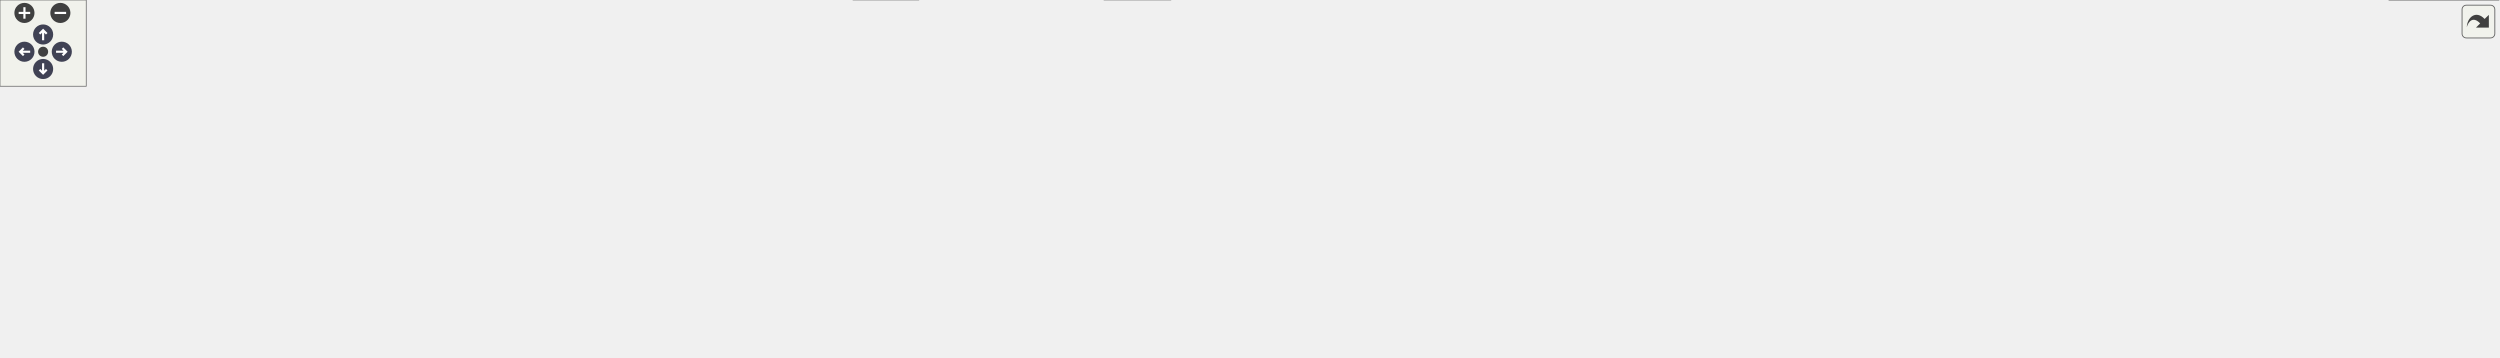
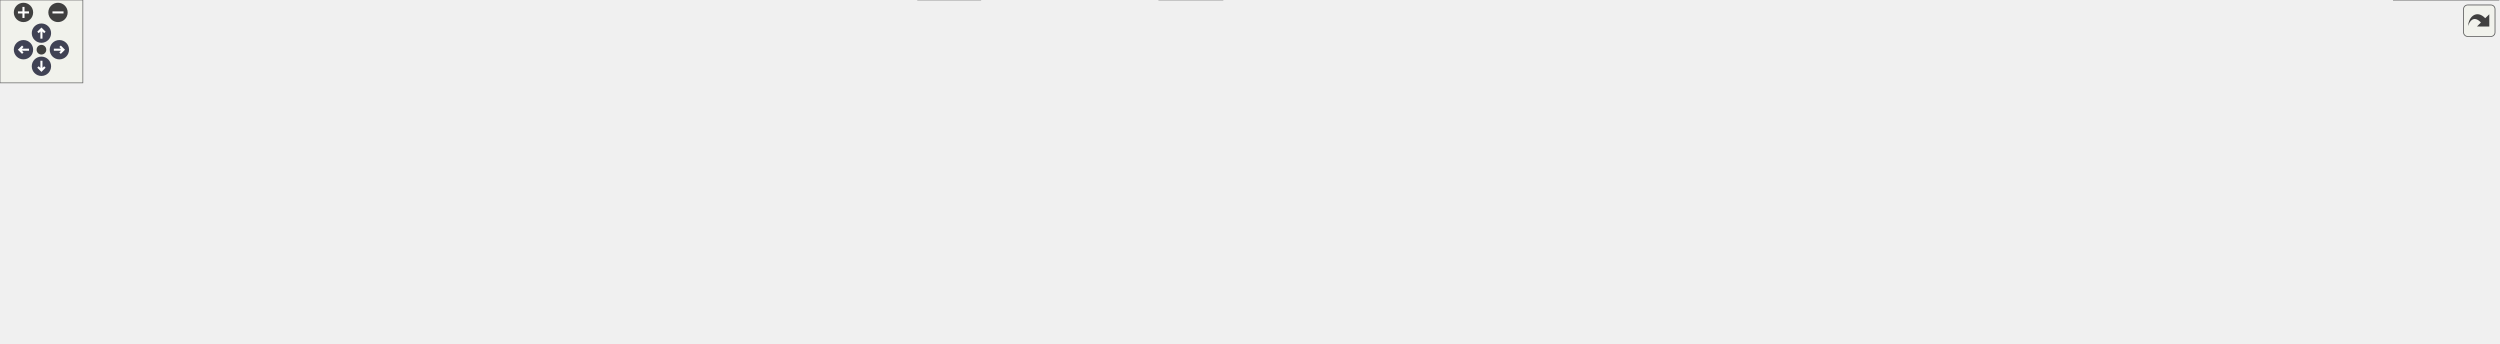
<svg xmlns="http://www.w3.org/2000/svg" xmlns:xlink="http://www.w3.org/1999/xlink" id="main" version="1.1" xml:space="preserve">
  <style type="text/css">
.node, .edge {opacity: 0.7;}
.node.selected, .edge.selected {opacity: 1;}
.edge:hover path { stroke: red; }
.edge:hover polygon { stroke: red; fill: red; }
</style>
  <defs>
    <circle id="rim" cx="0" cy="0" r="7" />
    <circle id="rim2" cx="0" cy="0" r="3.5" />
    <g id="zoomPlus">
      <use xlink:href="#rim" fill="#404040">
        <set attributeName="fill" to="#808080" begin="zoomplus.mouseover" end="zoomplus.mouseout" />
      </use>
      <path d="M-4,0h8M0,-4v8" fill="none" stroke="white" stroke-width="1.5" pointer-events="none" />
    </g>
    <g id="zoomMin">
      <use xlink:href="#rim" fill="#404040">
        <set attributeName="fill" to="#808080" begin="zoomminus.mouseover" end="zoomminus.mouseout" />
      </use>
      <path d="M-4,0h8" fill="none" stroke="white" stroke-width="1.5" pointer-events="none" />
    </g>
    <g id="arrowUp" transform="translate(30 24)">
      <use xlink:href="#rim" />
      <path pointer-events="none" fill="none" stroke="white" stroke-width="1.5" d="M0,-3.0v7 M-2.5,-0.5L0,-3.0L2.5,-0.5" />
    </g>
    <g id="arrowRight" transform="rotate(90) translate(36 -43)">
      <use xlink:href="#rim" />
      <path pointer-events="none" fill="none" stroke="white" stroke-width="1.5" d="M0,-3.0v7 M-2.5,-0.5L0,-3.0L2.5,-0.5" />
    </g>
    <g id="arrowDown" transform="rotate(180) translate(-30 -48)">
      <use xlink:href="#rim" />
      <path pointer-events="none" fill="none" stroke="white" stroke-width="1.5" d="M0,-3.0v7 M-2.5,-0.5L0,-3.0L2.5,-0.5" />
    </g>
    <g id="arrowLeft" transform="rotate(270) translate(-36 17)">
      <use xlink:href="#rim" />
      <path pointer-events="none" fill="none" stroke="white" stroke-width="1.5" d="M0,-3.0v7 M-2.5,-0.5L0,-3.0L2.5,-0.5" />
    </g>
    <g id="resetDef">
      <use xlink:href="#rim2" fill="#404040">
        <set attributeName="fill" to="#808080" begin="reset.mouseover" end="reset.mouseout" />
      </use>
    </g>
  </defs>
  <svg id="graph" class="graph">
    <g id="viewport">
      <g id="Node000001" class="node">
        <g id="a_Node000001">
          <a xlink:title="Variable declarations for the curve widget   Functions for interactions with the curve widget.">
-             <polygon fill="#999999" stroke="#666666" points="818,-188 742.75,-188 742.75,-168 818,-168 818,-188" />
-             <text xml:space="preserve" text-anchor="middle" x="780.38" y="-174.5" font-family="Helvetica,sans-Serif" font-size="10.00">curve/curve.h</text>
+             <polygon fill="#999999" stroke="#666666" points="851,-188 775.75,-188 775.75,-168 851,-168 851,-188" />
+             <text xml:space="preserve" text-anchor="middle" x="813.38" y="-174.5" font-family="Helvetica,sans-Serif" font-size="10.00">curve/curve.h</text>
          </a>
        </g>
      </g>
      <g id="Node000002" class="node">
        <g id="a_Node000002">
          <a xlink:href="../../d2/d49/global_8h.html" target="_top" xlink:title="Global variable declarations   Global convenience function declarations   Global data structure defin...">
-             <polygon fill="white" stroke="#666666" points="805.25,-132 755.5,-132 755.5,-112 805.25,-112 805.25,-132" />
-             <text xml:space="preserve" text-anchor="middle" x="780.38" y="-118.5" font-family="Helvetica,sans-Serif" font-size="10.00">global.h</text>
+             <polygon fill="white" stroke="#666666" points="838.25,-132 788.5,-132 788.5,-112 838.25,-112 838.25,-132" />
+             <text xml:space="preserve" text-anchor="middle" x="813.38" y="-118.5" font-family="Helvetica,sans-Serif" font-size="10.00">global.h</text>
          </a>
        </g>
      </g>
      <g id="edge1_Node000001_Node000002" class="edge">
        <g id="a_edge1_Node000001_Node000002">
          <a xlink:title=" ">
-             <path fill="none" stroke="#63b8ff" d="M780.38,-167.59C780.38,-161.01 780.38,-151.96 780.38,-143.73" />
-             <polygon fill="#63b8ff" stroke="#63b8ff" points="783.88,-143.81 780.38,-133.81 776.88,-143.81 783.88,-143.81" />
+             <path fill="none" stroke="#63b8ff" d="M813.38,-167.59C813.38,-161.01 813.38,-151.96 813.38,-143.73" />
+             <polygon fill="#63b8ff" stroke="#63b8ff" points="816.88,-143.81 813.38,-133.81 809.88,-143.81 816.88,-143.81" />
          </a>
        </g>
      </g>
      <g id="Node000003" class="node">
        <g id="a_Node000003">
          <a xlink:title=" ">
            <polygon fill="#e0e0e0" stroke="#999999" points="46.75,-76 0,-76 0,-56 46.75,-56 46.75,-76" />
            <text xml:space="preserve" text-anchor="middle" x="23.38" y="-62.5" font-family="Helvetica,sans-Serif" font-size="10.00">libintl.h</text>
          </a>
        </g>
      </g>
      <g id="edge2_Node000002_Node000003" class="edge">
        <g id="a_edge2_Node000002_Node000003">
          <a xlink:title=" ">
-             <path fill="none" stroke="#63b8ff" d="M755.11,-121.36C662.81,-122.27 335.22,-122 58.09,-76.12" />
-             <polygon fill="#63b8ff" stroke="#63b8ff" points="58.95,-72.71 48.51,-74.5 57.79,-79.61 58.95,-72.71" />
+             <path fill="none" stroke="#63b8ff" d="M788.29,-121.45C693.61,-122.77 348.98,-123.89 58.2,-76.13" />
+             <polygon fill="#63b8ff" stroke="#63b8ff" points="58.94,-72.7 48.5,-74.51 57.79,-79.61 58.94,-72.7" />
          </a>
        </g>
      </g>
      <g id="Node000004" class="node">
        <g id="a_Node000004">
          <a xlink:title=" ">
            <polygon fill="#e0e0e0" stroke="#999999" points="114.25,-76 64.5,-76 64.5,-56 114.25,-56 114.25,-76" />
            <text xml:space="preserve" text-anchor="middle" x="89.38" y="-62.5" font-family="Helvetica,sans-Serif" font-size="10.00">locale.h</text>
          </a>
        </g>
      </g>
      <g id="edge3_Node000002_Node000004" class="edge">
        <g id="a_edge3_Node000002_Node000004">
          <a xlink:title=" ">
-             <path fill="none" stroke="#63b8ff" d="M755.11,-120.99C668.53,-120.61 375.78,-116.34 125.64,-76.05" />
-             <polygon fill="#63b8ff" stroke="#63b8ff" points="126.44,-72.63 116,-74.47 125.31,-79.54 126.44,-72.63" />
+             <path fill="none" stroke="#63b8ff" d="M788.11,-121.11C698.77,-121.13 389.4,-118.09 125.84,-76.07" />
+             <polygon fill="#63b8ff" stroke="#63b8ff" points="126.43,-72.62 116,-74.48 125.31,-79.53 126.43,-72.62" />
          </a>
        </g>
      </g>
      <g id="Node000005" class="node">
        <g id="a_Node000005">
          <a xlink:title=" ">
            <polygon fill="#e0e0e0" stroke="#999999" points="172,-76 132.75,-76 132.75,-56 172,-56 172,-76" />
            <text xml:space="preserve" text-anchor="middle" x="152.38" y="-62.5" font-family="Helvetica,sans-Serif" font-size="10.00">glib.h</text>
          </a>
        </g>
      </g>
      <g id="edge4_Node000002_Node000005" class="edge">
        <g id="a_edge4_Node000002_Node000005">
          <a xlink:title=" ">
-             <path fill="none" stroke="#63b8ff" d="M755.23,-121.22C673.61,-121.51 408.75,-118.99 183.45,-76.2" />
-             <polygon fill="#63b8ff" stroke="#63b8ff" points="184.38,-72.82 173.9,-74.35 183.05,-79.69 184.38,-72.82" />
+             <path fill="none" stroke="#63b8ff" d="M788.06,-121.36C703.32,-122.13 421.91,-121.05 183.38,-76.18" />
+             <polygon fill="#63b8ff" stroke="#63b8ff" points="184.38,-72.8 173.9,-74.36 183.06,-79.68 184.38,-72.8" />
          </a>
        </g>
      </g>
      <g id="Node000006" class="node">
        <g id="a_Node000006">
          <a xlink:title=" ">
            <polygon fill="#e0e0e0" stroke="#999999" points="255.12,-76 189.62,-76 189.62,-56 255.12,-56 255.12,-76" />
            <text xml:space="preserve" text-anchor="middle" x="222.38" y="-62.5" font-family="Helvetica,sans-Serif" font-size="10.00">glib/gi18n.h</text>
          </a>
        </g>
      </g>
      <g id="edge5_Node000002_Node000006" class="edge">
        <g id="a_edge5_Node000002_Node000006">
          <a xlink:title=" ">
-             <path fill="none" stroke="#63b8ff" d="M755.01,-119.9C681.23,-116.48 460.2,-104.57 266.56,-76.14" />
-             <polygon fill="#63b8ff" stroke="#63b8ff" points="267.22,-72.7 256.82,-74.69 266.19,-79.62 267.22,-72.7" />
+             <path fill="none" stroke="#63b8ff" d="M788.07,-120.09C711.2,-117.08 473.5,-105.98 266.4,-76.1" />
+             <polygon fill="#63b8ff" stroke="#63b8ff" points="267.22,-72.68 256.81,-74.7 266.2,-79.61 267.22,-72.68" />
          </a>
        </g>
      </g>
      <g id="Node000007" class="node">
        <g id="a_Node000007">
          <a xlink:title=" ">
-             <polygon fill="#e0e0e0" stroke="#999999" points="323.62,-76 273.12,-76 273.12,-56 323.62,-56 323.62,-76" />
-             <text xml:space="preserve" text-anchor="middle" x="298.38" y="-62.5" font-family="Helvetica,sans-Serif" font-size="10.00">unistd.h</text>
+             <polygon fill="#e0e0e0" stroke="#999999" points="325.75,-76 273,-76 273,-56 325.75,-56 325.75,-76" />
+             <text xml:space="preserve" text-anchor="middle" x="299.38" y="-62.5" font-family="Helvetica,sans-Serif" font-size="10.00">gio/gio.h</text>
          </a>
        </g>
      </g>
      <g id="edge6_Node000002_Node000007" class="edge">
        <g id="a_edge6_Node000002_Node000007">
          <a xlink:title=" ">
-             <path fill="none" stroke="#63b8ff" d="M755.41,-119.88C688.64,-116.61 500.3,-105.44 334.77,-76.17" />
-             <polygon fill="#63b8ff" stroke="#63b8ff" points="335.85,-72.81 325.39,-74.49 334.61,-79.7 335.85,-72.81" />
+             <path fill="none" stroke="#63b8ff" d="M788.06,-119.97C717.99,-116.82 515.42,-105.8 337.18,-76.03" />
+             <polygon fill="#63b8ff" stroke="#63b8ff" points="337.95,-72.61 327.51,-74.39 336.78,-79.51 337.95,-72.61" />
          </a>
        </g>
      </g>
      <g id="Node000008" class="node">
        <g id="a_Node000008">
          <a xlink:title=" ">
-             <polygon fill="#e0e0e0" stroke="#999999" points="389.5,-76 341.25,-76 341.25,-56 389.5,-56 389.5,-76" />
-             <text xml:space="preserve" text-anchor="middle" x="365.38" y="-62.5" font-family="Helvetica,sans-Serif" font-size="10.00">string.h</text>
+             <polygon fill="#e0e0e0" stroke="#999999" points="394.62,-76 344.12,-76 344.12,-56 394.62,-56 394.62,-76" />
+             <text xml:space="preserve" text-anchor="middle" x="369.38" y="-62.5" font-family="Helvetica,sans-Serif" font-size="10.00">unistd.h</text>
          </a>
        </g>
      </g>
      <g id="edge7_Node000002_Node000008" class="edge">
        <g id="a_edge7_Node000002_Node000008">
          <a xlink:title=" ">
-             <path fill="none" stroke="#63b8ff" d="M755.08,-118.98C694.2,-113.91 534.8,-99.33 403.38,-76 402.55,-75.85 401.71,-75.7 400.87,-75.54" />
-             <polygon fill="#63b8ff" stroke="#63b8ff" points="401.81,-72.16 391.3,-73.53 400.37,-79.01 401.81,-72.16" />
+             <path fill="none" stroke="#63b8ff" d="M788.23,-119.55C725.36,-115.66 556.22,-103.48 406.13,-76.27" />
+             <polygon fill="#63b8ff" stroke="#63b8ff" points="406.86,-72.84 396.39,-74.47 405.59,-79.73 406.86,-72.84" />
          </a>
        </g>
      </g>
      <g id="Node000009" class="node">
        <g id="a_Node000009">
          <a xlink:title=" ">
-             <polygon fill="#e0e0e0" stroke="#999999" points="639,-20 593.75,-20 593.75,0 639,0 639,-20" />
-             <text xml:space="preserve" text-anchor="middle" x="616.38" y="-6.5" font-family="Helvetica,sans-Serif" font-size="10.00">stdio.h</text>
+             <polygon fill="#e0e0e0" stroke="#999999" points="460.5,-76 412.25,-76 412.25,-56 460.5,-56 460.5,-76" />
+             <text xml:space="preserve" text-anchor="middle" x="436.38" y="-62.5" font-family="Helvetica,sans-Serif" font-size="10.00">string.h</text>
          </a>
        </g>
      </g>
      <g id="edge8_Node000002_Node000009" class="edge">
        <g id="a_edge8_Node000002_Node000009">
          <a xlink:title=" ">
-             <path fill="none" stroke="#63b8ff" d="M755.25,-119.6C679.53,-115.11 457.43,-99.99 436.38,-76 393.96,-27.67 518.54,-15.27 581.87,-12.09" />
-             <polygon fill="#63b8ff" stroke="#63b8ff" points="581.94,-15.59 591.78,-11.65 581.63,-8.6 581.94,-15.59" />
+             <path fill="none" stroke="#63b8ff" d="M788.15,-118.53C731.67,-112.81 590.86,-97.47 474.38,-76 473.55,-75.85 472.72,-75.69 471.88,-75.53" />
+             <polygon fill="#63b8ff" stroke="#63b8ff" points="472.82,-72.15 462.31,-73.49 471.36,-78.99 472.82,-72.15" />
          </a>
        </g>
      </g>
      <g id="Node000010" class="node">
        <g id="a_Node000010">
          <a xlink:title=" ">
-             <polygon fill="#e0e0e0" stroke="#999999" points="493.12,-76 445.62,-76 445.62,-56 493.12,-56 493.12,-76" />
-             <text xml:space="preserve" text-anchor="middle" x="469.38" y="-62.5" font-family="Helvetica,sans-Serif" font-size="10.00">stdlib.h</text>
+             <polygon fill="#e0e0e0" stroke="#999999" points="710,-20 664.75,-20 664.75,0 710,0 710,-20" />
+             <text xml:space="preserve" text-anchor="middle" x="687.38" y="-6.5" font-family="Helvetica,sans-Serif" font-size="10.00">stdio.h</text>
          </a>
        </g>
      </g>
      <g id="edge9_Node000002_Node000010" class="edge">
        <g id="a_edge9_Node000002_Node000010">
          <a xlink:title=" ">
-             <path fill="none" stroke="#63b8ff" d="M755.18,-117.92C707.82,-111.92 602.09,-97.53 504.37,-76.48" />
-             <polygon fill="#63b8ff" stroke="#63b8ff" points="505.41,-73.12 494.89,-74.4 503.91,-79.96 505.41,-73.12" />
+             <path fill="none" stroke="#63b8ff" d="M788.03,-121.31C721.35,-121.52 543.7,-118.06 507.38,-76 465.35,-27.34 589.73,-15.1 652.94,-12.03" />
+             <polygon fill="#63b8ff" stroke="#63b8ff" points="652.98,-15.53 662.83,-11.61 652.69,-8.54 652.98,-15.53" />
          </a>
        </g>
      </g>
      <g id="Node000011" class="node">
        <g id="a_Node000011">
          <a xlink:title=" ">
-             <polygon fill="#e0e0e0" stroke="#999999" points="577.88,-76 510.88,-76 510.88,-56 577.88,-56 577.88,-76" />
-             <text xml:space="preserve" text-anchor="middle" x="544.38" y="-62.5" font-family="Helvetica,sans-Serif" font-size="10.00">sys/types.h</text>
+             <polygon fill="#e0e0e0" stroke="#999999" points="564.12,-76 516.62,-76 516.62,-56 564.12,-56 564.12,-76" />
+             <text xml:space="preserve" text-anchor="middle" x="540.38" y="-62.5" font-family="Helvetica,sans-Serif" font-size="10.00">stdlib.h</text>
          </a>
        </g>
      </g>
      <g id="edge10_Node000002_Node000011" class="edge">
        <g id="a_edge10_Node000002_Node000011">
          <a xlink:title=" ">
-             <path fill="none" stroke="#63b8ff" d="M755.12,-115.22C715.52,-106.16 638.26,-88.48 589.1,-77.23" />
-             <polygon fill="#63b8ff" stroke="#63b8ff" points="590.15,-73.88 579.62,-75.07 588.59,-80.71 590.15,-73.88" />
+             <path fill="none" stroke="#63b8ff" d="M788.24,-117.07C746.13,-110.32 658.47,-95.58 575.56,-76.6" />
+             <polygon fill="#63b8ff" stroke="#63b8ff" points="576.43,-73.21 565.9,-74.36 574.85,-80.03 576.43,-73.21" />
          </a>
        </g>
      </g>
      <g id="Node000012" class="node">
        <g id="a_Node000012">
          <a xlink:title=" ">
-             <polygon fill="#e0e0e0" stroke="#999999" points="655.12,-76 595.62,-76 595.62,-56 655.12,-56 655.12,-76" />
-             <text xml:space="preserve" text-anchor="middle" x="625.38" y="-62.5" font-family="Helvetica,sans-Serif" font-size="10.00">sys/stat.h</text>
+             <polygon fill="#e0e0e0" stroke="#999999" points="648.88,-76 581.88,-76 581.88,-56 648.88,-56 648.88,-76" />
+             <text xml:space="preserve" text-anchor="middle" x="615.38" y="-62.5" font-family="Helvetica,sans-Serif" font-size="10.00">sys/types.h</text>
          </a>
        </g>
      </g>
      <g id="edge11_Node000002_Node000012" class="edge">
        <g id="a_edge11_Node000002_Node000012">
          <a xlink:title=" ">
-             <path fill="none" stroke="#63b8ff" d="M755.13,-112.2C730.21,-103.52 691.81,-90.14 663.24,-80.19" />
-             <polygon fill="#63b8ff" stroke="#63b8ff" points="664.46,-76.91 653.87,-76.93 662.16,-83.52 664.46,-76.91" />
+             <path fill="none" stroke="#63b8ff" d="M788.3,-114.16C756.12,-105.39 699.74,-90.01 660.13,-79.21" />
+             <polygon fill="#63b8ff" stroke="#63b8ff" points="661.21,-75.87 650.64,-76.62 659.37,-82.63 661.21,-75.87" />
          </a>
        </g>
      </g>
      <g id="Node000013" class="node">
        <g id="a_Node000013">
          <a xlink:title=" ">
-             <polygon fill="#e0e0e0" stroke="#999999" points="814.38,-20 768.38,-20 768.38,0 814.38,0 814.38,-20" />
-             <text xml:space="preserve" text-anchor="middle" x="791.38" y="-6.5" font-family="Helvetica,sans-Serif" font-size="10.00">math.h</text>
+             <polygon fill="#e0e0e0" stroke="#999999" points="726.12,-76 666.62,-76 666.62,-56 726.12,-56 726.12,-76" />
+             <text xml:space="preserve" text-anchor="middle" x="696.38" y="-62.5" font-family="Helvetica,sans-Serif" font-size="10.00">sys/stat.h</text>
          </a>
        </g>
      </g>
      <g id="edge12_Node000002_Node000013" class="edge">
        <g id="a_edge12_Node000002_Node000013">
          <a xlink:title=" ">
-             <path fill="none" stroke="#63b8ff" d="M805.57,-120.52C937.06,-117.89 1539.63,-104.32 1566.38,-76 1572.48,-69.54 1572.48,-62.46 1566.38,-56 1540.62,-28.71 972.99,-14.84 825.92,-11.7" />
-             <polygon fill="#63b8ff" stroke="#63b8ff" points="826.12,-8.2 816.05,-11.49 825.97,-15.2 826.12,-8.2" />
+             <path fill="none" stroke="#63b8ff" d="M793,-111.59C774.82,-103.21 747.95,-90.8 727.16,-81.21" />
+             <polygon fill="#63b8ff" stroke="#63b8ff" points="728.83,-78.13 718.29,-77.11 725.9,-84.48 728.83,-78.13" />
          </a>
        </g>
      </g>
      <g id="Node000014" class="node">
        <g id="a_Node000014">
          <a xlink:title=" ">
-             <polygon fill="#e0e0e0" stroke="#999999" points="807.5,-76 753.25,-76 753.25,-56 807.5,-56 807.5,-76" />
-             <text xml:space="preserve" text-anchor="middle" x="780.38" y="-62.5" font-family="Helvetica,sans-Serif" font-size="10.00">gtk/gtk.h</text>
+             <polygon fill="#e0e0e0" stroke="#999999" points="885.38,-20 839.38,-20 839.38,0 885.38,0 885.38,-20" />
+             <text xml:space="preserve" text-anchor="middle" x="862.38" y="-6.5" font-family="Helvetica,sans-Serif" font-size="10.00">math.h</text>
          </a>
        </g>
      </g>
      <g id="edge13_Node000002_Node000014" class="edge">
        <g id="a_edge13_Node000002_Node000014">
          <a xlink:title=" ">
-             <path fill="none" stroke="#63b8ff" d="M780.38,-111.59C780.38,-105.01 780.38,-95.96 780.38,-87.73" />
-             <polygon fill="#63b8ff" stroke="#63b8ff" points="783.88,-87.81 780.38,-77.81 776.88,-87.81 783.88,-87.81" />
+             <path fill="none" stroke="#63b8ff" d="M838.44,-120.59C973.46,-118.26 1609.21,-105.75 1637.38,-76 1643.49,-69.55 1643.48,-62.46 1637.38,-56 1611.62,-28.71 1043.99,-14.84 896.92,-11.7" />
+             <polygon fill="#63b8ff" stroke="#63b8ff" points="897.12,-8.2 887.05,-11.49 896.97,-15.2 897.12,-8.2" />
          </a>
        </g>
      </g>
      <g id="Node000015" class="node">
        <g id="a_Node000015">
          <a xlink:title=" ">
-             <polygon fill="#e0e0e0" stroke="#999999" points="885.12,-76 825.62,-76 825.62,-56 885.12,-56 885.12,-76" />
-             <text xml:space="preserve" text-anchor="middle" x="855.38" y="-62.5" font-family="Helvetica,sans-Serif" font-size="10.00">gtk/gtkx.h</text>
+             <polygon fill="#e0e0e0" stroke="#999999" points="878.5,-76 824.25,-76 824.25,-56 878.5,-56 878.5,-76" />
+             <text xml:space="preserve" text-anchor="middle" x="851.38" y="-62.5" font-family="Helvetica,sans-Serif" font-size="10.00">gtk/gtk.h</text>
          </a>
        </g>
      </g>
      <g id="edge14_Node000002_Node000015" class="edge">
        <g id="a_edge14_Node000002_Node000015">
          <a xlink:title=" ">
-             <path fill="none" stroke="#63b8ff" d="M793.44,-111.59C804.34,-103.74 820.13,-92.38 833.03,-83.09" />
-             <polygon fill="#63b8ff" stroke="#63b8ff" points="834.91,-86.05 840.98,-77.36 830.82,-80.37 834.91,-86.05" />
+             <path fill="none" stroke="#63b8ff" d="M819.99,-111.59C825.06,-104.39 832.21,-94.23 838.4,-85.43" />
+             <polygon fill="#63b8ff" stroke="#63b8ff" points="841.07,-87.73 843.96,-77.54 835.34,-83.7 841.07,-87.73" />
          </a>
        </g>
      </g>
      <g id="Node000016" class="node">
        <g id="a_Node000016">
          <a xlink:title=" ">
-             <polygon fill="#e0e0e0" stroke="#999999" points="961.75,-76 903,-76 903,-56 961.75,-56 961.75,-76" />
-             <text xml:space="preserve" text-anchor="middle" x="932.38" y="-62.5" font-family="Helvetica,sans-Serif" font-size="10.00">gdk/gdk.h</text>
+             <polygon fill="#e0e0e0" stroke="#999999" points="956.12,-76 896.62,-76 896.62,-56 956.12,-56 956.12,-76" />
+             <text xml:space="preserve" text-anchor="middle" x="926.38" y="-62.5" font-family="Helvetica,sans-Serif" font-size="10.00">gtk/gtkx.h</text>
          </a>
        </g>
      </g>
      <g id="edge15_Node000002_Node000016" class="edge">
        <g id="a_edge15_Node000002_Node000016">
          <a xlink:title=" ">
-             <path fill="none" stroke="#63b8ff" d="M805.47,-112.08C829.89,-103.41 867.28,-90.13 895.16,-80.22" />
-             <polygon fill="#63b8ff" stroke="#63b8ff" points="896.03,-83.63 904.28,-76.98 893.68,-77.03 896.03,-83.63" />
+             <path fill="none" stroke="#63b8ff" d="M833.06,-111.59C850.53,-103.24 876.33,-90.92 896.37,-81.34" />
+             <polygon fill="#63b8ff" stroke="#63b8ff" points="897.66,-84.6 905.17,-77.13 894.64,-78.29 897.66,-84.6" />
          </a>
        </g>
      </g>
      <g id="Node000017" class="node">
        <g id="a_Node000017">
          <a xlink:title=" ">
-             <polygon fill="#e0e0e0" stroke="#999999" points="1078.62,-76 980.12,-76 980.12,-56 1078.62,-56 1078.62,-76" />
-             <text xml:space="preserve" text-anchor="middle" x="1029.38" y="-62.5" font-family="Helvetica,sans-Serif" font-size="10.00">gdk/gdkkeysyms.h</text>
+             <polygon fill="#e0e0e0" stroke="#999999" points="1032.75,-76 974,-76 974,-56 1032.75,-56 1032.75,-76" />
+             <text xml:space="preserve" text-anchor="middle" x="1003.38" y="-62.5" font-family="Helvetica,sans-Serif" font-size="10.00">gdk/gdk.h</text>
          </a>
        </g>
      </g>
      <g id="edge16_Node000002_Node000017" class="edge">
        <g id="a_edge16_Node000002_Node000017">
          <a xlink:title=" ">
-             <path fill="none" stroke="#63b8ff" d="M805.62,-115.53C845.01,-106.98 922.03,-90.28 974.59,-78.88" />
-             <polygon fill="#63b8ff" stroke="#63b8ff" points="975.23,-82.32 984.26,-76.78 973.74,-75.48 975.23,-82.32" />
+             <path fill="none" stroke="#63b8ff" d="M838.61,-113.83C870.39,-104.79 925.41,-89.16 963.06,-78.46" />
+             <polygon fill="#63b8ff" stroke="#63b8ff" points="963.54,-81.96 972.2,-75.86 961.63,-75.23 963.54,-81.96" />
          </a>
        </g>
      </g>
      <g id="Node000018" class="node">
        <g id="a_Node000018">
          <a xlink:title=" ">
-             <polygon fill="#e0e0e0" stroke="#999999" points="1214,-76 1096.75,-76 1096.75,-56 1214,-56 1214,-76" />
-             <text xml:space="preserve" text-anchor="middle" x="1155.38" y="-62.5" font-family="Helvetica,sans-Serif" font-size="10.00">gdk-pixbuf/gdk-pixbuf.h</text>
+             <polygon fill="#e0e0e0" stroke="#999999" points="1149.62,-76 1051.12,-76 1051.12,-56 1149.62,-56 1149.62,-76" />
+             <text xml:space="preserve" text-anchor="middle" x="1100.38" y="-62.5" font-family="Helvetica,sans-Serif" font-size="10.00">gdk/gdkkeysyms.h</text>
          </a>
        </g>
      </g>
      <g id="edge17_Node000002_Node000018" class="edge">
        <g id="a_edge17_Node000002_Node000018">
          <a xlink:title=" ">
-             <path fill="none" stroke="#63b8ff" d="M805.56,-117.37C862,-109.25 1000.31,-89.33 1085.13,-77.12" />
-             <polygon fill="#63b8ff" stroke="#63b8ff" points="1085.58,-80.59 1094.97,-75.7 1084.58,-73.66 1085.58,-80.59" />
+             <path fill="none" stroke="#63b8ff" d="M838.59,-116.26C883.21,-107.86 977.23,-90.17 1039.6,-78.44" />
+             <polygon fill="#63b8ff" stroke="#63b8ff" points="1040.19,-81.89 1049.37,-76.6 1038.89,-75.01 1040.19,-81.89" />
          </a>
        </g>
      </g>
      <g id="Node000019" class="node">
        <g id="a_Node000019">
          <a xlink:title=" ">
-             <polygon fill="#e0e0e0" stroke="#999999" points="1322.88,-76 1231.88,-76 1231.88,-56 1322.88,-56 1322.88,-76" />
-             <text xml:space="preserve" text-anchor="middle" x="1277.38" y="-62.5" font-family="Helvetica,sans-Serif" font-size="10.00">pango/pangoft2.h</text>
+             <polygon fill="#e0e0e0" stroke="#999999" points="1285,-76 1167.75,-76 1167.75,-56 1285,-56 1285,-76" />
+             <text xml:space="preserve" text-anchor="middle" x="1226.38" y="-62.5" font-family="Helvetica,sans-Serif" font-size="10.00">gdk-pixbuf/gdk-pixbuf.h</text>
          </a>
        </g>
      </g>
      <g id="edge18_Node000002_Node000019" class="edge">
        <g id="a_edge18_Node000002_Node000019">
          <a xlink:title=" ">
-             <path fill="none" stroke="#63b8ff" d="M805.42,-119.02C871.5,-113.68 1056.22,-97.98 1220.18,-76.36" />
-             <polygon fill="#63b8ff" stroke="#63b8ff" points="1220.5,-79.85 1229.95,-75.06 1219.57,-72.91 1220.5,-79.85" />
+             <path fill="none" stroke="#63b8ff" d="M838.48,-117.74C893.73,-110.57 1030.28,-92.82 1156.05,-76.3" />
+             <polygon fill="#63b8ff" stroke="#63b8ff" points="1156.44,-79.78 1165.9,-75.01 1155.53,-72.84 1156.44,-79.78" />
          </a>
        </g>
      </g>
      <g id="Node000020" class="node">
        <g id="a_Node000020">
          <a xlink:title=" ">
-             <polygon fill="#e0e0e0" stroke="#999999" points="1401.88,-76 1340.88,-76 1340.88,-56 1401.88,-56 1401.88,-76" />
-             <text xml:space="preserve" text-anchor="middle" x="1371.38" y="-62.5" font-family="Helvetica,sans-Serif" font-size="10.00">epoxy/gl.h</text>
+             <polygon fill="#e0e0e0" stroke="#999999" points="1393.88,-76 1302.88,-76 1302.88,-56 1393.88,-56 1393.88,-76" />
+             <text xml:space="preserve" text-anchor="middle" x="1348.38" y="-62.5" font-family="Helvetica,sans-Serif" font-size="10.00">pango/pangoft2.h</text>
          </a>
        </g>
      </g>
      <g id="edge19_Node000002_Node000020" class="edge">
        <g id="a_edge19_Node000002_Node000020">
          <a xlink:title=" ">
-             <path fill="none" stroke="#63b8ff" d="M805.56,-120.25C882.62,-117.68 1122.09,-107.68 1329.69,-76.21" />
-             <polygon fill="#63b8ff" stroke="#63b8ff" points="1329.95,-79.71 1339.3,-74.73 1328.89,-72.79 1329.95,-79.71" />
+             <path fill="none" stroke="#63b8ff" d="M838.74,-119.27C908.98,-114.35 1112.19,-99.2 1291.24,-76.33" />
+             <polygon fill="#63b8ff" stroke="#63b8ff" points="1291.48,-79.83 1300.95,-75.08 1290.58,-72.89 1291.48,-79.83" />
          </a>
        </g>
      </g>
      <g id="Node000021" class="node">
        <g id="a_Node000021">
          <a xlink:title=" ">
-             <polygon fill="#e0e0e0" stroke="#999999" points="1472.75,-76 1420,-76 1420,-56 1472.75,-56 1472.75,-76" />
-             <text xml:space="preserve" text-anchor="middle" x="1446.38" y="-62.5" font-family="Helvetica,sans-Serif" font-size="10.00">GL/glu.h</text>
+             <polygon fill="#e0e0e0" stroke="#999999" points="1472.88,-76 1411.88,-76 1411.88,-56 1472.88,-56 1472.88,-76" />
+             <text xml:space="preserve" text-anchor="middle" x="1442.38" y="-62.5" font-family="Helvetica,sans-Serif" font-size="10.00">epoxy/gl.h</text>
          </a>
        </g>
      </g>
      <g id="edge20_Node000002_Node000021" class="edge">
        <g id="a_edge20_Node000002_Node000021">
          <a xlink:title=" ">
-             <path fill="none" stroke="#63b8ff" d="M805.51,-120.83C889.65,-119.93 1169.13,-114.18 1408.37,-76.21" />
-             <polygon fill="#63b8ff" stroke="#63b8ff" points="1408.92,-79.67 1418.23,-74.62 1407.8,-72.76 1408.92,-79.67" />
+             <path fill="none" stroke="#63b8ff" d="M838.54,-120.43C919.04,-118.34 1177.53,-109.43 1400.13,-76.3" />
+             <polygon fill="#63b8ff" stroke="#63b8ff" points="1400.52,-79.78 1409.88,-74.82 1399.47,-72.86 1400.52,-79.78" />
          </a>
        </g>
      </g>
      <g id="Node000022" class="node">
        <g id="a_Node000022">
          <a xlink:title=" ">
-             <polygon fill="#e0e0e0" stroke="#999999" points="1557.5,-76 1491.25,-76 1491.25,-56 1557.5,-56 1557.5,-76" />
-             <text xml:space="preserve" text-anchor="middle" x="1524.38" y="-62.5" font-family="Helvetica,sans-Serif" font-size="10.00">epoxy/glx.h</text>
+             <polygon fill="#e0e0e0" stroke="#999999" points="1543.75,-76 1491,-76 1491,-56 1543.75,-56 1543.75,-76" />
+             <text xml:space="preserve" text-anchor="middle" x="1517.38" y="-62.5" font-family="Helvetica,sans-Serif" font-size="10.00">GL/glu.h</text>
          </a>
        </g>
      </g>
      <g id="edge21_Node000002_Node000022" class="edge">
        <g id="a_edge21_Node000002_Node000022">
          <a xlink:title=" ">
-             <path fill="none" stroke="#63b8ff" d="M805.65,-120.67C895.81,-119.24 1210.1,-111.92 1479.93,-75.96" />
-             <polygon fill="#63b8ff" stroke="#63b8ff" points="1480.18,-79.46 1489.62,-74.65 1479.24,-72.52 1480.18,-79.46" />
+             <path fill="none" stroke="#63b8ff" d="M838.47,-120.97C925.81,-120.54 1224.62,-116.14 1479.4,-76.2" />
+             <polygon fill="#63b8ff" stroke="#63b8ff" points="1479.91,-79.66 1489.23,-74.63 1478.81,-72.75 1479.91,-79.66" />
          </a>
        </g>
      </g>
      <g id="Node000023" class="node">
        <g id="a_Node000023">
-           <a xlink:href="../../dc/db0/math__3d_8h.html" target="_top" xlink:title="Functions for OpenGL math.">
-             <polygon fill="white" stroke="#666666" points="735.25,-76 673.5,-76 673.5,-56 735.25,-56 735.25,-76" />
-             <text xml:space="preserve" text-anchor="middle" x="704.38" y="-62.5" font-family="Helvetica,sans-Serif" font-size="10.00">math_3d.h</text>
+           <a xlink:title=" ">
+             <polygon fill="#e0e0e0" stroke="#999999" points="1628.5,-76 1562.25,-76 1562.25,-56 1628.5,-56 1628.5,-76" />
+             <text xml:space="preserve" text-anchor="middle" x="1595.38" y="-62.5" font-family="Helvetica,sans-Serif" font-size="10.00">epoxy/glx.h</text>
          </a>
        </g>
      </g>
      <g id="edge22_Node000002_Node000023" class="edge">
        <g id="a_edge22_Node000002_Node000023">
          <a xlink:title=" ">
-             <path fill="none" stroke="#63b8ff" d="M767.14,-111.59C756.09,-103.74 740.09,-92.38 727.02,-83.09" />
-             <polygon fill="#63b8ff" stroke="#63b8ff" points="729.13,-80.3 718.95,-77.36 725.07,-86 729.13,-80.3" />
+             <path fill="none" stroke="#63b8ff" d="M838.71,-120.79C932.01,-119.74 1265.39,-113.53 1550.71,-75.98" />
+             <polygon fill="#63b8ff" stroke="#63b8ff" points="1551.17,-79.45 1560.62,-74.66 1550.25,-72.51 1551.17,-79.45" />
          </a>
        </g>
      </g>
      <g id="Node000024" class="node">
        <g id="a_Node000024">
-           <a xlink:href="../../d7/d21/cedit_8h.html" target="_top" xlink:title="Variable declarations for the curve layout edition window.">
-             <polygon fill="white" stroke="#666666" points="1659,-76 1613.75,-76 1613.75,-56 1659,-56 1659,-76" />
-             <text xml:space="preserve" text-anchor="middle" x="1636.38" y="-62.5" font-family="Helvetica,sans-Serif" font-size="10.00">cedit.h</text>
-           </a>
-         </g>
-       </g>
-       <g id="edge25_Node000002_Node000024" class="edge">
-         <g id="a_edge25_Node000002_Node000024">
-           <a xlink:title=" ">
-             <path fill="none" stroke="#63b8ff" d="M805.68,-121.3C906.49,-122.12 1289.11,-121.86 1599.38,-76 1600.38,-75.85 1601.39,-75.69 1602.41,-75.51" />
-             <polygon fill="#63b8ff" stroke="#63b8ff" points="1602.83,-79 1611.93,-73.58 1601.43,-72.14 1602.83,-79" />
+           <a xlink:href="../../dc/db0/math__3d_8h.html" target="_top" xlink:title="Functions for OpenGL math.">
+             <polygon fill="white" stroke="#666666" points="806.25,-76 744.5,-76 744.5,-56 806.25,-56 806.25,-76" />
+             <text xml:space="preserve" text-anchor="middle" x="775.38" y="-62.5" font-family="Helvetica,sans-Serif" font-size="10.00">math_3d.h</text>
+           </a>
+         </g>
+       </g>
+       <g id="edge23_Node000002_Node000024" class="edge">
+         <g id="a_edge23_Node000002_Node000024">
+           <a xlink:title=" ">
+             <path fill="none" stroke="#63b8ff" d="M806.76,-111.59C801.69,-104.39 794.54,-94.23 788.35,-85.43" />
+             <polygon fill="#63b8ff" stroke="#63b8ff" points="791.41,-83.7 782.79,-77.54 785.68,-87.73 791.41,-83.7" />
          </a>
        </g>
      </g>
      <g id="Node000025" class="node">
        <g id="a_Node000025">
-           <a xlink:href="../../da/d7e/glwin_8h.html" target="_top" xlink:title="Variable declarations related the OpenGL window   Data structure declarations related the OpenGL wind...">
-             <polygon fill="white" stroke="#666666" points="1723.75,-76 1677,-76 1677,-56 1723.75,-56 1723.75,-76" />
-             <text xml:space="preserve" text-anchor="middle" x="1700.38" y="-62.5" font-family="Helvetica,sans-Serif" font-size="10.00">glwin.h</text>
+           <a xlink:href="../../d7/d21/cedit_8h.html" target="_top" xlink:title="Variable declarations for the curve layout edition window.">
+             <polygon fill="white" stroke="#666666" points="1730,-76 1684.75,-76 1684.75,-56 1730,-56 1730,-76" />
+             <text xml:space="preserve" text-anchor="middle" x="1707.38" y="-62.5" font-family="Helvetica,sans-Serif" font-size="10.00">cedit.h</text>
          </a>
        </g>
      </g>
      <g id="edge26_Node000002_Node000025" class="edge">
        <g id="a_edge26_Node000002_Node000025">
          <a xlink:title=" ">
-             <path fill="none" stroke="#63b8ff" d="M805.74,-120.48C929.71,-117.82 1473.28,-104.83 1665.41,-76.07" />
-             <polygon fill="#63b8ff" stroke="#63b8ff" points="1665.91,-79.53 1675.25,-74.52 1664.82,-72.61 1665.91,-79.53" />
-           </a>
-         </g>
-       </g>
-       <g id="edge24_Node000023_Node000009" class="edge">
-         <g id="a_edge24_Node000023_Node000009">
-           <a xlink:title=" ">
-             <path fill="none" stroke="#63b8ff" d="M689.05,-55.59C675.88,-47.51 656.64,-35.71 641.27,-26.27" />
-             <polygon fill="#63b8ff" stroke="#63b8ff" points="643.47,-23.52 633.11,-21.27 639.81,-29.48 643.47,-23.52" />
-           </a>
-         </g>
-       </g>
-       <g id="edge23_Node000023_Node000013" class="edge">
-         <g id="a_edge23_Node000023_Node000013">
-           <a xlink:title=" ">
-             <path fill="none" stroke="#63b8ff" d="M719.53,-55.59C732.42,-47.59 751.21,-35.93 766.33,-26.54" />
-             <polygon fill="#63b8ff" stroke="#63b8ff" points="768.17,-29.53 774.82,-21.28 764.47,-23.58 768.17,-29.53" />
+             <path fill="none" stroke="#63b8ff" d="M838.43,-121.38C941.7,-122.59 1344.22,-123.8 1670.38,-76 1671.38,-75.85 1672.39,-75.69 1673.41,-75.52" />
+             <polygon fill="#63b8ff" stroke="#63b8ff" points="1673.82,-79.01 1682.93,-73.59 1672.43,-72.15 1673.82,-79.01" />
          </a>
        </g>
      </g>
      <g id="Node000026" class="node">
        <g id="a_Node000026">
+           <a xlink:href="../../da/d7e/glwin_8h.html" target="_top" xlink:title="Variable declarations related the OpenGL window   Data structure declarations related the OpenGL wind...">
+             <polygon fill="white" stroke="#666666" points="1794.75,-76 1748,-76 1748,-56 1794.75,-56 1794.75,-76" />
+             <text xml:space="preserve" text-anchor="middle" x="1771.38" y="-62.5" font-family="Helvetica,sans-Serif" font-size="10.00">glwin.h</text>
+           </a>
+         </g>
+       </g>
+       <g id="edge27_Node000002_Node000026" class="edge">
+         <g id="a_edge27_Node000002_Node000026">
+           <a xlink:title=" ">
+             <path fill="none" stroke="#63b8ff" d="M838.53,-120.54C965.38,-118.13 1536.33,-105.89 1736.51,-76.05" />
+             <polygon fill="#63b8ff" stroke="#63b8ff" points="1736.91,-79.53 1746.25,-74.52 1735.83,-72.61 1736.91,-79.53" />
+           </a>
+         </g>
+       </g>
+       <g id="edge25_Node000024_Node000010" class="edge">
+         <g id="a_edge25_Node000024_Node000010">
+           <a xlink:title=" ">
+             <path fill="none" stroke="#63b8ff" d="M760.05,-55.59C746.88,-47.51 727.64,-35.71 712.27,-26.27" />
+             <polygon fill="#63b8ff" stroke="#63b8ff" points="714.47,-23.52 704.11,-21.27 710.81,-29.48 714.47,-23.52" />
+           </a>
+         </g>
+       </g>
+       <g id="edge24_Node000024_Node000014" class="edge">
+         <g id="a_edge24_Node000024_Node000014">
+           <a xlink:title=" ">
+             <path fill="none" stroke="#63b8ff" d="M790.53,-55.59C803.42,-47.59 822.21,-35.93 837.33,-26.54" />
+             <polygon fill="#63b8ff" stroke="#63b8ff" points="839.17,-29.53 845.82,-21.28 835.47,-23.58 839.17,-29.53" />
+           </a>
+         </g>
+       </g>
+       <g id="Node000027" class="node">
+         <g id="a_Node000027">
          <a xlink:href="../../d5/d9e/ogl__shading_8h.html" target="_top" xlink:title="Variable declarations related to GLSL programs   Data structure declarations related to GLSL programs...">
-             <polygon fill="white" stroke="#666666" points="1738.38,-20 1662.38,-20 1662.38,0 1738.38,0 1738.38,-20" />
-             <text xml:space="preserve" text-anchor="middle" x="1700.38" y="-6.5" font-family="Helvetica,sans-Serif" font-size="10.00">ogl_shading.h</text>
-           </a>
-         </g>
-       </g>
-       <g id="edge27_Node000025_Node000026" class="edge">
-         <g id="a_edge27_Node000025_Node000026">
-           <a xlink:title=" ">
-             <path fill="none" stroke="#63b8ff" d="M1700.38,-55.59C1700.38,-49.01 1700.38,-39.96 1700.38,-31.73" />
-             <polygon fill="#63b8ff" stroke="#63b8ff" points="1703.88,-31.81 1700.38,-21.81 1696.88,-31.81 1703.88,-31.81" />
+             <polygon fill="white" stroke="#666666" points="1809.38,-20 1733.38,-20 1733.38,0 1809.38,0 1809.38,-20" />
+             <text xml:space="preserve" text-anchor="middle" x="1771.38" y="-6.5" font-family="Helvetica,sans-Serif" font-size="10.00">ogl_shading.h</text>
+           </a>
+         </g>
+       </g>
+       <g id="edge28_Node000026_Node000027" class="edge">
+         <g id="a_edge28_Node000026_Node000027">
+           <a xlink:title=" ">
+             <path fill="none" stroke="#63b8ff" d="M1771.38,-55.59C1771.38,-49.01 1771.38,-39.96 1771.38,-31.73" />
+             <polygon fill="#63b8ff" stroke="#63b8ff" points="1774.88,-31.81 1771.38,-21.81 1767.88,-31.81 1774.88,-31.81" />
          </a>
        </g>
      </g>
    </g>
  </svg>
  <g id="navigator" transform="translate(0 0)" fill="#404254">
    <rect fill="#f2f5e9" fill-opacity="0.5" stroke="#606060" stroke-width=".5" x="0" y="0" width="60" height="60" />
    <use id="zoomplus" xlink:href="#zoomPlus" x="17" y="9" />
    <use id="zoomminus" xlink:href="#zoomMin" x="42" y="9" />
    <use id="reset" xlink:href="#resetDef" x="30" y="36" />
    <use id="arrowup" xlink:href="#arrowUp" x="0" y="0" />
    <use id="arrowright" xlink:href="#arrowRight" x="0" y="0" />
    <use id="arrowdown" xlink:href="#arrowDown" x="0" y="0" />
    <use id="arrowleft" xlink:href="#arrowLeft" x="0" y="0" />
  </g>
  <svg viewBox="0 0 15 15" width="100%" height="30px" preserveAspectRatio="xMaxYMin meet">
    <g id="arrow_out" transform="scale(0.3 0.3)">
      <a xlink:href="curve_8h__incl_org.svg" target="_base">
        <rect id="button" ry="5" rx="5" y="6" x="6" height="38" width="38" fill="#f2f5e9" fill-opacity="0.5" stroke="#606060" stroke-width="1.0" />
        <path id="arrow" d="M 11.5,31.437 C 11.94,20.098 22.043,11.323 32.159,21.979 L 37.069,17.246 C 37.069,17.246 37.088,32 37.088,32 L 22.16,31.978 C 22.16,31.978 26.998,27.14 26.998,27.14 C 18.529,18.264 13.292,25.23 11.5,31.437 z" style="fill:#404040;" />
      </a>
    </g>
  </svg>
  <style type="text/css">

[data-mouse-over-selected='false'] { opacity: 0.7; }
[data-mouse-over-selected='true']  { opacity: 1.0; }

</style>
</svg>
